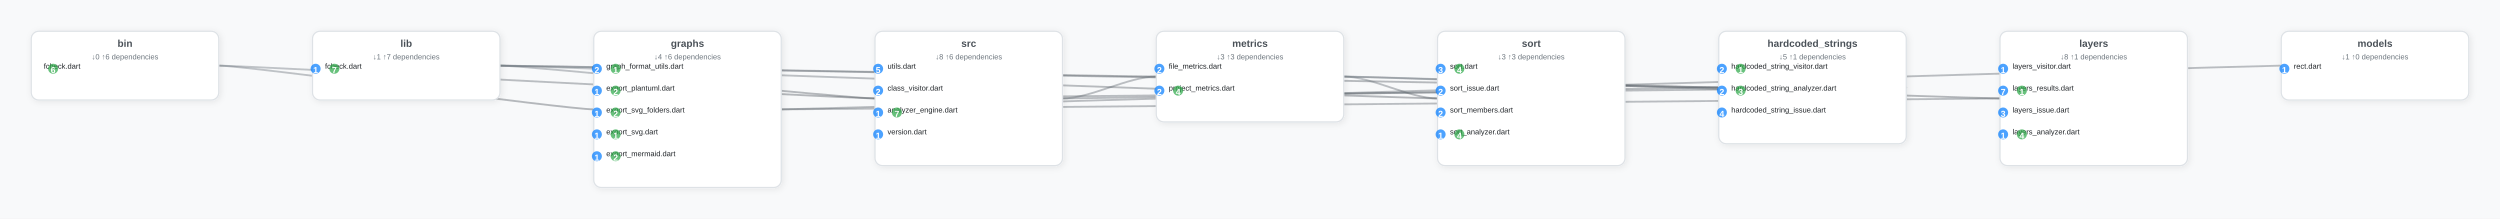
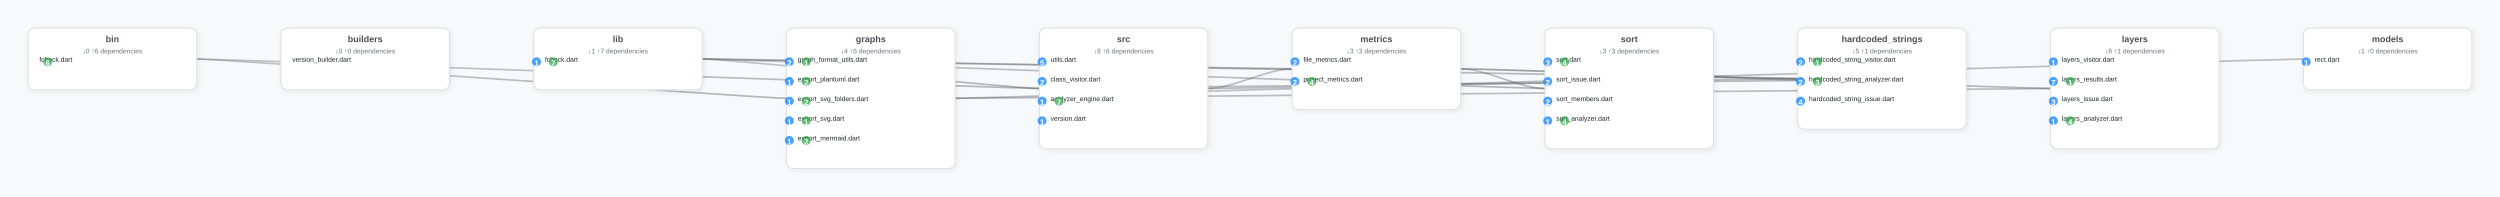
- <svg xmlns="http://www.w3.org/2000/svg" width="4000" height="350.0" viewBox="0 0 4000 350.0" font-family="Arial, Helvetica, sans-serif">
+ <svg xmlns="http://www.w3.org/2000/svg" width="4450" height="350.0" viewBox="0 0 4450 350.0" font-family="Arial, Helvetica, sans-serif">
  <defs>
    <filter id="folderShadow" x="-20%" y="-20%" width="140%" height="140%">
      <feGaussianBlur in="SourceAlpha" stdDeviation="5" />
      <feOffset dx="2" dy="2" result="offsetblur" />
      <feFlood flood-color="rgba(0,0,0,0.1)" flood-opacity="0.8" />
      <feComposite in2="offsetblur" operator="in" />
      <feMerge>
        <feMergeNode />
        <feMergeNode in="SourceGraphic" />
      </feMerge>
    </filter>
    <filter id="outlineWhite">
      <feMorphology in="SourceAlpha" result="DILATED" operator="dilate" radius="2" />
      <feFlood flood-color="white" flood-opacity="0.7" result="WHITE" />
      <feComposite in="WHITE" in2="DILATED" operator="in" result="OUTLINE" />
      <feMerge>
        <feMergeNode in="OUTLINE" />
        <feMergeNode in="SourceGraphic" />
      </feMerge>
    </filter>
    <linearGradient id="folderEdgeGradient" x1="0%" y1="0%" x2="100%" y2="100%">
      <stop offset="0%" stop-color="#6c757d" stop-opacity="0.4" />
      <stop offset="100%" stop-color="#495057" stop-opacity="0.4" />
    </linearGradient>
  </defs>
  <style>
  .folderBackground { fill: #ffffff; stroke: #dee2e6; stroke-width: 2; rx: 12; ry: 12; filter: url(#folderShadow); }
  .folderBackground:hover { stroke: #007bff; stroke-width: 3; }
  .folderTitle { fill: #495057; font-size: 16px; font-weight: bold; text-anchor: middle; }
  .folderMetric { fill: #6c757d; font-size: 12px; font-weight: normal; text-anchor: middle; }
  .fileItem { fill: #212529; font-size: 12px; font-weight: normal; cursor: pointer; }
  .fileItem:hover { fill: #007bff; font-weight: bold; }
  .folderEdge { fill: none; stroke: url(#folderEdgeGradient); stroke-width: 3; }
  .folderEdge:hover { stroke: #007bff; stroke-width: 4; opacity: 1.0; }
  .folderBadge { font-size: 14px; font-weight: bold; fill: white; text-anchor: middle; dominant-baseline: middle; }
  .folderBadge:hover { opacity: 0.8; }
</style>
  <rect width="100%" height="100%" fill="#f8f9fa" />
-   <path d="M 350.0 105.0 C 395.0 105.0, 455.0 105.0, 500.0 105.0" class="folderEdge" />
-   <path d="M 350.0 105.0 C 395.0 105.0, 905.0 175.0, 950.0 175.0" class="folderEdge" />
-   <path d="M 350.0 105.0 C 395.0 105.0, 1355.0 157.5, 1400.0 157.5" class="folderEdge" />
-   <path d="M 800.0 105.0 C 845.0 105.0, 1805.0 122.5, 1850.0 122.5" class="folderEdge" />
-   <path d="M 800.0 105.0 C 845.0 105.0, 1355.0 157.5, 1400.0 157.5" class="folderEdge" />
-   <path d="M 800.0 105.0 C 845.0 105.0, 2705.0 140.0, 2750.0 140.0" class="folderEdge" />
-   <path d="M 800.0 105.0 C 845.0 105.0, 2255.0 157.5, 2300.0 157.5" class="folderEdge" />
-   <path d="M 2150.0 122.5 C 2195.0 122.5, 2705.0 140.0, 2750.0 140.0" class="folderEdge" />
-   <path d="M 2150.0 122.5 C 2195.0 122.5, 3155.0 157.5, 3200.0 157.5" class="folderEdge" />
-   <path d="M 2150.0 122.5 C 2195.0 122.5, 2255.0 157.5, 2300.0 157.5" class="folderEdge" />
-   <path d="M 3050.0 140.0 C 3095.0 140.0, 1355.0 157.5, 1400.0 157.5" class="folderEdge" />
-   <path d="M 3500.0 157.5 C 3545.0 157.5, 1355.0 157.5, 1400.0 157.5" class="folderEdge" />
-   <path d="M 2600.0 157.5 C 2645.0 157.5, 1355.0 157.5, 1400.0 157.5" class="folderEdge" />
-   <path d="M 1700.0 157.5 C 1745.0 157.5, 3155.0 157.5, 3200.0 157.5" class="folderEdge" />
-   <path d="M 1700.0 157.5 C 1745.0 157.5, 1805.0 122.5, 1850.0 122.5" class="folderEdge" />
-   <path d="M 1700.0 157.5 C 1745.0 157.5, 2705.0 140.0, 2750.0 140.0" class="folderEdge" />
-   <path d="M 1700.0 157.5 C 1745.0 157.5, 2255.0 157.5, 2300.0 157.5" class="folderEdge" />
-   <path d="M 1250.0 175.0 C 1295.0 175.0, 3155.0 157.5, 3200.0 157.5" class="folderEdge" />
-   <path d="M 1250.0 175.0 C 1295.0 175.0, 3605.0 105.0, 3650.0 105.0" class="folderEdge" />
+   <path d="M 350.0 105.0 C 395.0 105.0, 905.0 105.0, 950.0 105.0" class="folderEdge" />
+   <path d="M 350.0 105.0 C 395.0 105.0, 1355.0 175.0, 1400.0 175.0" class="folderEdge" />
+   <path d="M 350.0 105.0 C 395.0 105.0, 1805.0 157.5, 1850.0 157.5" class="folderEdge" />
+   <path d="M 1250.0 105.0 C 1295.0 105.0, 2255.0 122.5, 2300.0 122.5" class="folderEdge" />
+   <path d="M 1250.0 105.0 C 1295.0 105.0, 1805.0 157.5, 1850.0 157.5" class="folderEdge" />
+   <path d="M 1250.0 105.0 C 1295.0 105.0, 3155.0 140.0, 3200.0 140.0" class="folderEdge" />
+   <path d="M 1250.0 105.0 C 1295.0 105.0, 2705.0 157.5, 2750.0 157.5" class="folderEdge" />
+   <path d="M 2600.0 122.5 C 2645.0 122.5, 3155.0 140.0, 3200.0 140.0" class="folderEdge" />
+   <path d="M 2600.0 122.5 C 2645.0 122.5, 3605.0 157.5, 3650.0 157.5" class="folderEdge" />
+   <path d="M 2600.0 122.5 C 2645.0 122.5, 2705.0 157.5, 2750.0 157.5" class="folderEdge" />
+   <path d="M 3500.0 140.0 C 3545.0 140.0, 1805.0 157.5, 1850.0 157.5" class="folderEdge" />
+   <path d="M 3950.0 157.5 C 3995.0 157.5, 1805.0 157.5, 1850.0 157.5" class="folderEdge" />
+   <path d="M 3050.0 157.5 C 3095.0 157.5, 1805.0 157.5, 1850.0 157.5" class="folderEdge" />
+   <path d="M 2150.0 157.5 C 2195.0 157.5, 3605.0 157.5, 3650.0 157.5" class="folderEdge" />
+   <path d="M 2150.0 157.5 C 2195.0 157.5, 2255.0 122.5, 2300.0 122.5" class="folderEdge" />
+   <path d="M 2150.0 157.5 C 2195.0 157.5, 3155.0 140.0, 3200.0 140.0" class="folderEdge" />
+   <path d="M 2150.0 157.5 C 2195.0 157.5, 2705.0 157.5, 2750.0 157.5" class="folderEdge" />
+   <path d="M 1700.0 175.0 C 1745.0 175.0, 3605.0 157.5, 3650.0 157.5" class="folderEdge" />
+   <path d="M 1700.0 175.0 C 1745.0 175.0, 4055.0 105.0, 4100.0 105.0" class="folderEdge" />
  <rect x="50.0" y="50.0" width="300.0" height="110.0" rx="12" ry="12" class="folderBackground" />
  <text x="200.0" y="75.0" class="folderTitle">bin</text>
  <text x="200.0" y="95.0" class="folderMetric">↓0 ↑6 dependencies</text>
  <text x="70.0" y="110.0" class="fileItem">fcheck.dart</text>
  <circle cx="85.0" cy="110.0" r="8" fill="#28a745" opacity="0.7" />
  <text x="85.0" y="113.0" class="folderBadge" font-size="10">6</text>
  <rect x="500.0" y="50.0" width="300.0" height="110.0" rx="12" ry="12" class="folderBackground" />
-   <text x="650.0" y="75.0" class="folderTitle">lib</text>
-   <text x="650.0" y="95.0" class="folderMetric">↓1 ↑7 dependencies</text>
-   <text x="520.0" y="110.0" class="fileItem">fcheck.dart</text>
-   <circle cx="505.0" cy="110.0" r="8" fill="#007bff" opacity="0.7" />
-   <text x="505.0" y="113.0" class="folderBadge" font-size="10">1</text>
-   <circle cx="535.0" cy="110.0" r="8" fill="#28a745" opacity="0.7" />
-   <text x="535.0" y="113.0" class="folderBadge" font-size="10">7</text>
-   <rect x="950.0" y="50.0" width="300.0" height="250.0" rx="12" ry="12" class="folderBackground" />
-   <text x="1100.0" y="75.0" class="folderTitle">graphs</text>
-   <text x="1100.0" y="95.0" class="folderMetric">↓4 ↑6 dependencies</text>
-   <text x="970.0" y="110.0" class="fileItem">graph_format_utils.dart</text>
+   <text x="650.0" y="75.0" class="folderTitle">builders</text>
+   <text x="650.0" y="95.0" class="folderMetric">↓0 ↑0 dependencies</text>
+   <text x="520.0" y="110.0" class="fileItem">version_builder.dart</text>
+   <rect x="950.0" y="50.0" width="300.0" height="110.0" rx="12" ry="12" class="folderBackground" />
+   <text x="1100.0" y="75.0" class="folderTitle">lib</text>
+   <text x="1100.0" y="95.0" class="folderMetric">↓1 ↑7 dependencies</text>
+   <text x="970.0" y="110.0" class="fileItem">fcheck.dart</text>
  <circle cx="955.0" cy="110.0" r="8" fill="#007bff" opacity="0.7" />
-   <text x="955.0" y="113.0" class="folderBadge" font-size="10">2</text>
+   <text x="955.0" y="113.0" class="folderBadge" font-size="10">1</text>
  <circle cx="985.0" cy="110.0" r="8" fill="#28a745" opacity="0.7" />
-   <text x="985.0" y="113.0" class="folderBadge" font-size="10">1</text>
-   <text x="970.0" y="145.0" class="fileItem">export_plantuml.dart</text>
-   <circle cx="955.0" cy="145.0" r="8" fill="#007bff" opacity="0.7" />
-   <text x="955.0" y="148.0" class="folderBadge" font-size="10">1</text>
-   <circle cx="985.0" cy="145.0" r="8" fill="#28a745" opacity="0.7" />
-   <text x="985.0" y="148.0" class="folderBadge" font-size="10">2</text>
-   <text x="970.0" y="180.0" class="fileItem">export_svg_folders.dart</text>
-   <circle cx="955.0" cy="180.0" r="8" fill="#007bff" opacity="0.7" />
-   <text x="955.0" y="183.0" class="folderBadge" font-size="10">1</text>
-   <circle cx="985.0" cy="180.0" r="8" fill="#28a745" opacity="0.7" />
-   <text x="985.0" y="183.0" class="folderBadge" font-size="10">2</text>
-   <text x="970.0" y="215.0" class="fileItem">export_svg.dart</text>
-   <circle cx="955.0" cy="215.0" r="8" fill="#007bff" opacity="0.7" />
-   <text x="955.0" y="218.0" class="folderBadge" font-size="10">1</text>
-   <circle cx="985.0" cy="215.0" r="8" fill="#28a745" opacity="0.7" />
-   <text x="985.0" y="218.0" class="folderBadge" font-size="10">1</text>
-   <text x="970.0" y="250.0" class="fileItem">export_mermaid.dart</text>
-   <circle cx="955.0" cy="250.0" r="8" fill="#007bff" opacity="0.7" />
-   <text x="955.0" y="253.0" class="folderBadge" font-size="10">1</text>
-   <circle cx="985.0" cy="250.0" r="8" fill="#28a745" opacity="0.7" />
-   <text x="985.0" y="253.0" class="folderBadge" font-size="10">2</text>
-   <rect x="1400.0" y="50.0" width="300.0" height="215.0" rx="12" ry="12" class="folderBackground" />
-   <text x="1550.0" y="75.0" class="folderTitle">src</text>
-   <text x="1550.0" y="95.0" class="folderMetric">↓8 ↑6 dependencies</text>
-   <text x="1420.0" y="110.0" class="fileItem">utils.dart</text>
+   <text x="985.0" y="113.0" class="folderBadge" font-size="10">7</text>
+   <rect x="1400.0" y="50.0" width="300.0" height="250.0" rx="12" ry="12" class="folderBackground" />
+   <text x="1550.0" y="75.0" class="folderTitle">graphs</text>
+   <text x="1550.0" y="95.0" class="folderMetric">↓4 ↑6 dependencies</text>
+   <text x="1420.0" y="110.0" class="fileItem">graph_format_utils.dart</text>
  <circle cx="1405.0" cy="110.0" r="8" fill="#007bff" opacity="0.7" />
-   <text x="1405.0" y="113.0" class="folderBadge" font-size="10">5</text>
-   <text x="1420.0" y="145.0" class="fileItem">class_visitor.dart</text>
+   <text x="1405.0" y="113.0" class="folderBadge" font-size="10">2</text>
+   <circle cx="1435.0" cy="110.0" r="8" fill="#28a745" opacity="0.7" />
+   <text x="1435.0" y="113.0" class="folderBadge" font-size="10">1</text>
+   <text x="1420.0" y="145.0" class="fileItem">export_plantuml.dart</text>
  <circle cx="1405.0" cy="145.0" r="8" fill="#007bff" opacity="0.7" />
-   <text x="1405.0" y="148.0" class="folderBadge" font-size="10">2</text>
-   <text x="1420.0" y="180.0" class="fileItem">analyzer_engine.dart</text>
+   <text x="1405.0" y="148.0" class="folderBadge" font-size="10">1</text>
+   <circle cx="1435.0" cy="145.0" r="8" fill="#28a745" opacity="0.7" />
+   <text x="1435.0" y="148.0" class="folderBadge" font-size="10">2</text>
+   <text x="1420.0" y="180.0" class="fileItem">export_svg_folders.dart</text>
  <circle cx="1405.0" cy="180.0" r="8" fill="#007bff" opacity="0.7" />
  <text x="1405.0" y="183.0" class="folderBadge" font-size="10">1</text>
  <circle cx="1435.0" cy="180.0" r="8" fill="#28a745" opacity="0.7" />
-   <text x="1435.0" y="183.0" class="folderBadge" font-size="10">7</text>
-   <text x="1420.0" y="215.0" class="fileItem">version.dart</text>
+   <text x="1435.0" y="183.0" class="folderBadge" font-size="10">2</text>
+   <text x="1420.0" y="215.0" class="fileItem">export_svg.dart</text>
  <circle cx="1405.0" cy="215.0" r="8" fill="#007bff" opacity="0.7" />
  <text x="1405.0" y="218.0" class="folderBadge" font-size="10">1</text>
-   <rect x="1850.0" y="50.0" width="300.0" height="145.0" rx="12" ry="12" class="folderBackground" />
-   <text x="2000.0" y="75.0" class="folderTitle">metrics</text>
-   <text x="2000.0" y="95.0" class="folderMetric">↓3 ↑3 dependencies</text>
-   <text x="1870.0" y="110.0" class="fileItem">file_metrics.dart</text>
+   <circle cx="1435.0" cy="215.0" r="8" fill="#28a745" opacity="0.7" />
+   <text x="1435.0" y="218.0" class="folderBadge" font-size="10">1</text>
+   <text x="1420.0" y="250.0" class="fileItem">export_mermaid.dart</text>
+   <circle cx="1405.0" cy="250.0" r="8" fill="#007bff" opacity="0.7" />
+   <text x="1405.0" y="253.0" class="folderBadge" font-size="10">1</text>
+   <circle cx="1435.0" cy="250.0" r="8" fill="#28a745" opacity="0.7" />
+   <text x="1435.0" y="253.0" class="folderBadge" font-size="10">2</text>
+   <rect x="1850.0" y="50.0" width="300.0" height="215.0" rx="12" ry="12" class="folderBackground" />
+   <text x="2000.0" y="75.0" class="folderTitle">src</text>
+   <text x="2000.0" y="95.0" class="folderMetric">↓8 ↑6 dependencies</text>
+   <text x="1870.0" y="110.0" class="fileItem">utils.dart</text>
  <circle cx="1855.0" cy="110.0" r="8" fill="#007bff" opacity="0.7" />
-   <text x="1855.0" y="113.0" class="folderBadge" font-size="10">2</text>
-   <text x="1870.0" y="145.0" class="fileItem">project_metrics.dart</text>
+   <text x="1855.0" y="113.0" class="folderBadge" font-size="10">5</text>
+   <text x="1870.0" y="145.0" class="fileItem">class_visitor.dart</text>
  <circle cx="1855.0" cy="145.0" r="8" fill="#007bff" opacity="0.7" />
  <text x="1855.0" y="148.0" class="folderBadge" font-size="10">2</text>
-   <circle cx="1885.0" cy="145.0" r="8" fill="#28a745" opacity="0.7" />
-   <text x="1885.0" y="148.0" class="folderBadge" font-size="10">4</text>
-   <rect x="2300.0" y="50.0" width="300.0" height="215.0" rx="12" ry="12" class="folderBackground" />
-   <text x="2450.0" y="75.0" class="folderTitle">sort</text>
+   <text x="1870.0" y="180.0" class="fileItem">analyzer_engine.dart</text>
+   <circle cx="1855.0" cy="180.0" r="8" fill="#007bff" opacity="0.7" />
+   <text x="1855.0" y="183.0" class="folderBadge" font-size="10">1</text>
+   <circle cx="1885.0" cy="180.0" r="8" fill="#28a745" opacity="0.7" />
+   <text x="1885.0" y="183.0" class="folderBadge" font-size="10">7</text>
+   <text x="1870.0" y="215.0" class="fileItem">version.dart</text>
+   <circle cx="1855.0" cy="215.0" r="8" fill="#007bff" opacity="0.7" />
+   <text x="1855.0" y="218.0" class="folderBadge" font-size="10">1</text>
+   <rect x="2300.0" y="50.0" width="300.0" height="145.0" rx="12" ry="12" class="folderBackground" />
+   <text x="2450.0" y="75.0" class="folderTitle">metrics</text>
  <text x="2450.0" y="95.0" class="folderMetric">↓3 ↑3 dependencies</text>
-   <text x="2320.0" y="110.0" class="fileItem">sort.dart</text>
+   <text x="2320.0" y="110.0" class="fileItem">file_metrics.dart</text>
  <circle cx="2305.0" cy="110.0" r="8" fill="#007bff" opacity="0.7" />
-   <text x="2305.0" y="113.0" class="folderBadge" font-size="10">3</text>
-   <circle cx="2335.0" cy="110.0" r="8" fill="#28a745" opacity="0.7" />
-   <text x="2335.0" y="113.0" class="folderBadge" font-size="10">4</text>
-   <text x="2320.0" y="145.0" class="fileItem">sort_issue.dart</text>
+   <text x="2305.0" y="113.0" class="folderBadge" font-size="10">2</text>
+   <text x="2320.0" y="145.0" class="fileItem">project_metrics.dart</text>
  <circle cx="2305.0" cy="145.0" r="8" fill="#007bff" opacity="0.7" />
  <text x="2305.0" y="148.0" class="folderBadge" font-size="10">2</text>
-   <text x="2320.0" y="180.0" class="fileItem">sort_members.dart</text>
-   <circle cx="2305.0" cy="180.0" r="8" fill="#007bff" opacity="0.7" />
-   <text x="2305.0" y="183.0" class="folderBadge" font-size="10">2</text>
-   <text x="2320.0" y="215.0" class="fileItem">sort_analyzer.dart</text>
-   <circle cx="2305.0" cy="215.0" r="8" fill="#007bff" opacity="0.7" />
-   <text x="2305.0" y="218.0" class="folderBadge" font-size="10">1</text>
-   <circle cx="2335.0" cy="215.0" r="8" fill="#28a745" opacity="0.7" />
-   <text x="2335.0" y="218.0" class="folderBadge" font-size="10">4</text>
-   <rect x="2750.0" y="50.0" width="300.0" height="180.0" rx="12" ry="12" class="folderBackground" />
-   <text x="2900.0" y="75.0" class="folderTitle">hardcoded_strings</text>
-   <text x="2900.0" y="95.0" class="folderMetric">↓5 ↑1 dependencies</text>
-   <text x="2770.0" y="110.0" class="fileItem">hardcoded_string_visitor.dart</text>
+   <circle cx="2335.0" cy="145.0" r="8" fill="#28a745" opacity="0.7" />
+   <text x="2335.0" y="148.0" class="folderBadge" font-size="10">4</text>
+   <rect x="2750.0" y="50.0" width="300.0" height="215.0" rx="12" ry="12" class="folderBackground" />
+   <text x="2900.0" y="75.0" class="folderTitle">sort</text>
+   <text x="2900.0" y="95.0" class="folderMetric">↓3 ↑3 dependencies</text>
+   <text x="2770.0" y="110.0" class="fileItem">sort.dart</text>
  <circle cx="2755.0" cy="110.0" r="8" fill="#007bff" opacity="0.7" />
-   <text x="2755.0" y="113.0" class="folderBadge" font-size="10">2</text>
+   <text x="2755.0" y="113.0" class="folderBadge" font-size="10">3</text>
  <circle cx="2785.0" cy="110.0" r="8" fill="#28a745" opacity="0.7" />
-   <text x="2785.0" y="113.0" class="folderBadge" font-size="10">1</text>
-   <text x="2770.0" y="145.0" class="fileItem">hardcoded_string_analyzer.dart</text>
+   <text x="2785.0" y="113.0" class="folderBadge" font-size="10">4</text>
+   <text x="2770.0" y="145.0" class="fileItem">sort_issue.dart</text>
  <circle cx="2755.0" cy="145.0" r="8" fill="#007bff" opacity="0.7" />
  <text x="2755.0" y="148.0" class="folderBadge" font-size="10">2</text>
-   <circle cx="2785.0" cy="145.0" r="8" fill="#28a745" opacity="0.7" />
-   <text x="2785.0" y="148.0" class="folderBadge" font-size="10">3</text>
-   <text x="2770.0" y="180.0" class="fileItem">hardcoded_string_issue.dart</text>
+   <text x="2770.0" y="180.0" class="fileItem">sort_members.dart</text>
  <circle cx="2755.0" cy="180.0" r="8" fill="#007bff" opacity="0.7" />
-   <text x="2755.0" y="183.0" class="folderBadge" font-size="10">4</text>
-   <rect x="3200.0" y="50.0" width="300.0" height="215.0" rx="12" ry="12" class="folderBackground" />
-   <text x="3350.0" y="75.0" class="folderTitle">layers</text>
-   <text x="3350.0" y="95.0" class="folderMetric">↓8 ↑1 dependencies</text>
-   <text x="3220.0" y="110.0" class="fileItem">layers_visitor.dart</text>
+   <text x="2755.0" y="183.0" class="folderBadge" font-size="10">2</text>
+   <text x="2770.0" y="215.0" class="fileItem">sort_analyzer.dart</text>
+   <circle cx="2755.0" cy="215.0" r="8" fill="#007bff" opacity="0.7" />
+   <text x="2755.0" y="218.0" class="folderBadge" font-size="10">1</text>
+   <circle cx="2785.0" cy="215.0" r="8" fill="#28a745" opacity="0.7" />
+   <text x="2785.0" y="218.0" class="folderBadge" font-size="10">4</text>
+   <rect x="3200.0" y="50.0" width="300.0" height="180.0" rx="12" ry="12" class="folderBackground" />
+   <text x="3350.0" y="75.0" class="folderTitle">hardcoded_strings</text>
+   <text x="3350.0" y="95.0" class="folderMetric">↓5 ↑1 dependencies</text>
+   <text x="3220.0" y="110.0" class="fileItem">hardcoded_string_visitor.dart</text>
  <circle cx="3205.0" cy="110.0" r="8" fill="#007bff" opacity="0.7" />
-   <text x="3205.0" y="113.0" class="folderBadge" font-size="10">1</text>
-   <text x="3220.0" y="145.0" class="fileItem">layers_results.dart</text>
+   <text x="3205.0" y="113.0" class="folderBadge" font-size="10">2</text>
+   <circle cx="3235.0" cy="110.0" r="8" fill="#28a745" opacity="0.7" />
+   <text x="3235.0" y="113.0" class="folderBadge" font-size="10">1</text>
+   <text x="3220.0" y="145.0" class="fileItem">hardcoded_string_analyzer.dart</text>
  <circle cx="3205.0" cy="145.0" r="8" fill="#007bff" opacity="0.7" />
-   <text x="3205.0" y="148.0" class="folderBadge" font-size="10">7</text>
+   <text x="3205.0" y="148.0" class="folderBadge" font-size="10">2</text>
  <circle cx="3235.0" cy="145.0" r="8" fill="#28a745" opacity="0.7" />
-   <text x="3235.0" y="148.0" class="folderBadge" font-size="10">1</text>
-   <text x="3220.0" y="180.0" class="fileItem">layers_issue.dart</text>
+   <text x="3235.0" y="148.0" class="folderBadge" font-size="10">3</text>
+   <text x="3220.0" y="180.0" class="fileItem">hardcoded_string_issue.dart</text>
  <circle cx="3205.0" cy="180.0" r="8" fill="#007bff" opacity="0.7" />
-   <text x="3205.0" y="183.0" class="folderBadge" font-size="10">3</text>
-   <text x="3220.0" y="215.0" class="fileItem">layers_analyzer.dart</text>
-   <circle cx="3205.0" cy="215.0" r="8" fill="#007bff" opacity="0.7" />
-   <text x="3205.0" y="218.0" class="folderBadge" font-size="10">1</text>
-   <circle cx="3235.0" cy="215.0" r="8" fill="#28a745" opacity="0.7" />
-   <text x="3235.0" y="218.0" class="folderBadge" font-size="10">4</text>
-   <rect x="3650.0" y="50.0" width="300.0" height="110.0" rx="12" ry="12" class="folderBackground" />
-   <text x="3800.0" y="75.0" class="folderTitle">models</text>
-   <text x="3800.0" y="95.0" class="folderMetric">↓1 ↑0 dependencies</text>
-   <text x="3670.0" y="110.0" class="fileItem">rect.dart</text>
+   <text x="3205.0" y="183.0" class="folderBadge" font-size="10">4</text>
+   <rect x="3650.0" y="50.0" width="300.0" height="215.0" rx="12" ry="12" class="folderBackground" />
+   <text x="3800.0" y="75.0" class="folderTitle">layers</text>
+   <text x="3800.0" y="95.0" class="folderMetric">↓8 ↑1 dependencies</text>
+   <text x="3670.0" y="110.0" class="fileItem">layers_visitor.dart</text>
  <circle cx="3655.0" cy="110.0" r="8" fill="#007bff" opacity="0.7" />
  <text x="3655.0" y="113.0" class="folderBadge" font-size="10">1</text>
+   <text x="3670.0" y="145.0" class="fileItem">layers_results.dart</text>
+   <circle cx="3655.0" cy="145.0" r="8" fill="#007bff" opacity="0.7" />
+   <text x="3655.0" y="148.0" class="folderBadge" font-size="10">7</text>
+   <circle cx="3685.0" cy="145.0" r="8" fill="#28a745" opacity="0.7" />
+   <text x="3685.0" y="148.0" class="folderBadge" font-size="10">1</text>
+   <text x="3670.0" y="180.0" class="fileItem">layers_issue.dart</text>
+   <circle cx="3655.0" cy="180.0" r="8" fill="#007bff" opacity="0.7" />
+   <text x="3655.0" y="183.0" class="folderBadge" font-size="10">3</text>
+   <text x="3670.0" y="215.0" class="fileItem">layers_analyzer.dart</text>
+   <circle cx="3655.0" cy="215.0" r="8" fill="#007bff" opacity="0.7" />
+   <text x="3655.0" y="218.0" class="folderBadge" font-size="10">1</text>
+   <circle cx="3685.0" cy="215.0" r="8" fill="#28a745" opacity="0.7" />
+   <text x="3685.0" y="218.0" class="folderBadge" font-size="10">4</text>
+   <rect x="4100.0" y="50.0" width="300.0" height="110.0" rx="12" ry="12" class="folderBackground" />
+   <text x="4250.0" y="75.0" class="folderTitle">models</text>
+   <text x="4250.0" y="95.0" class="folderMetric">↓1 ↑0 dependencies</text>
+   <text x="4120.0" y="110.0" class="fileItem">rect.dart</text>
+   <circle cx="4105.0" cy="110.0" r="8" fill="#007bff" opacity="0.7" />
+   <text x="4105.0" y="113.0" class="folderBadge" font-size="10">1</text>
</svg>
